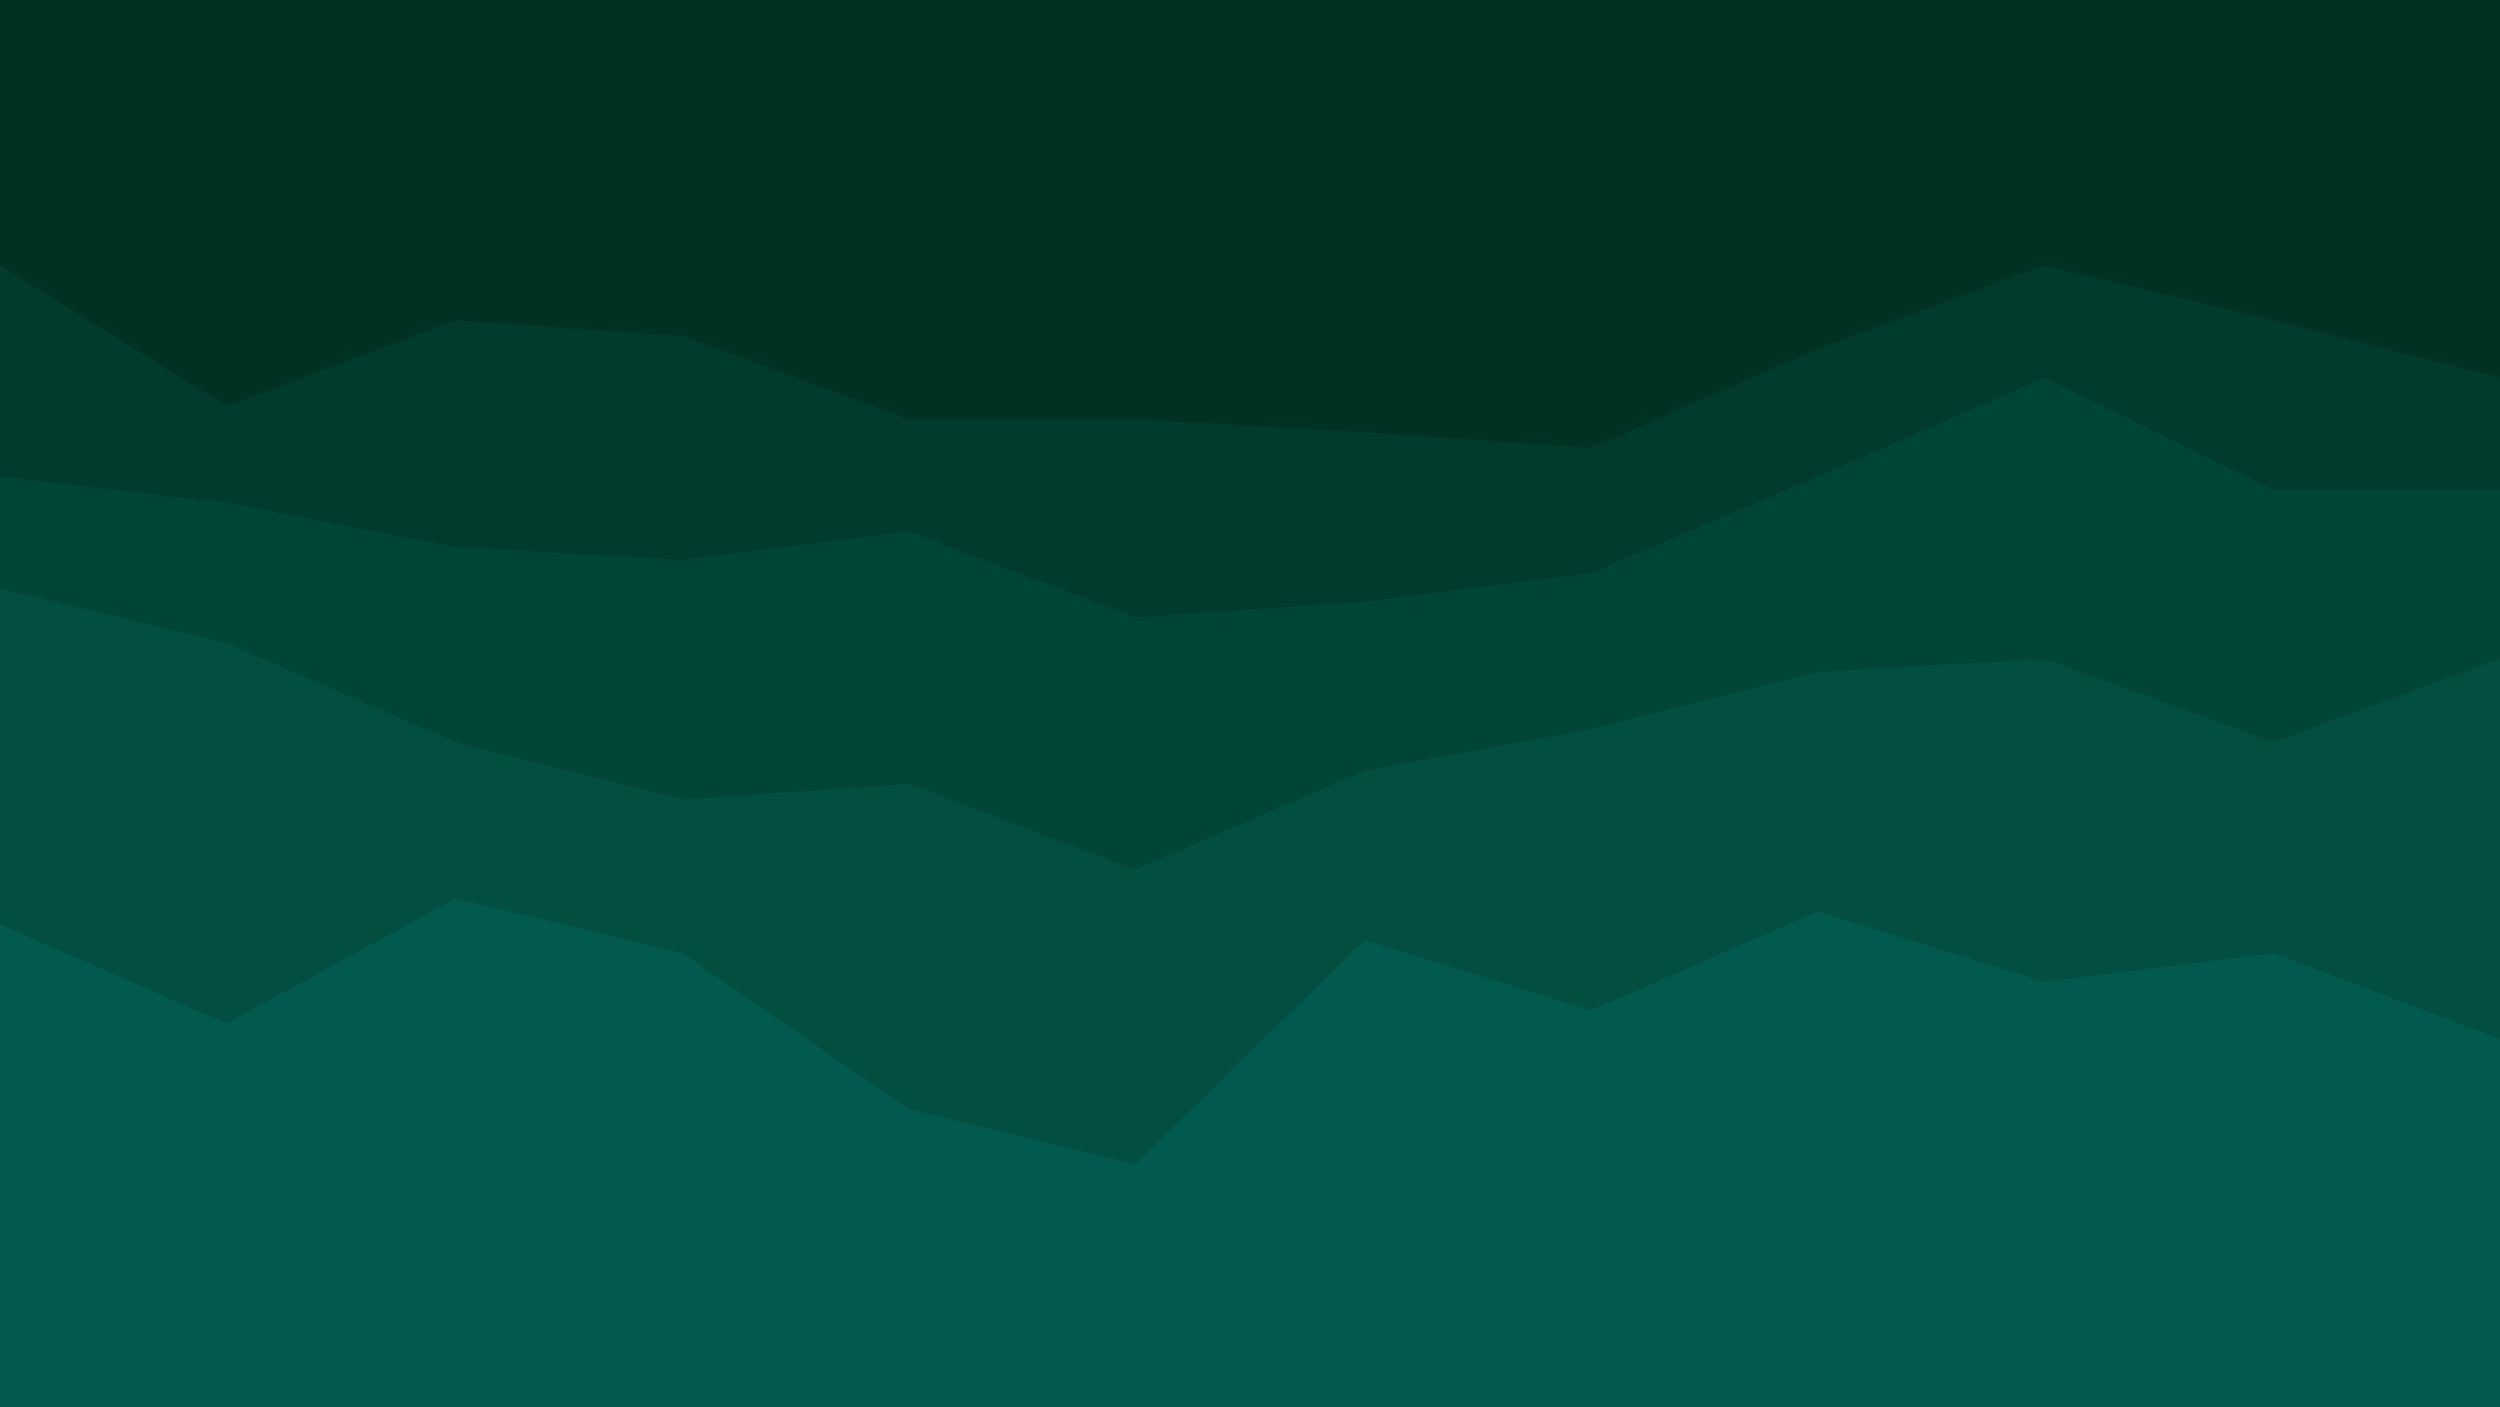
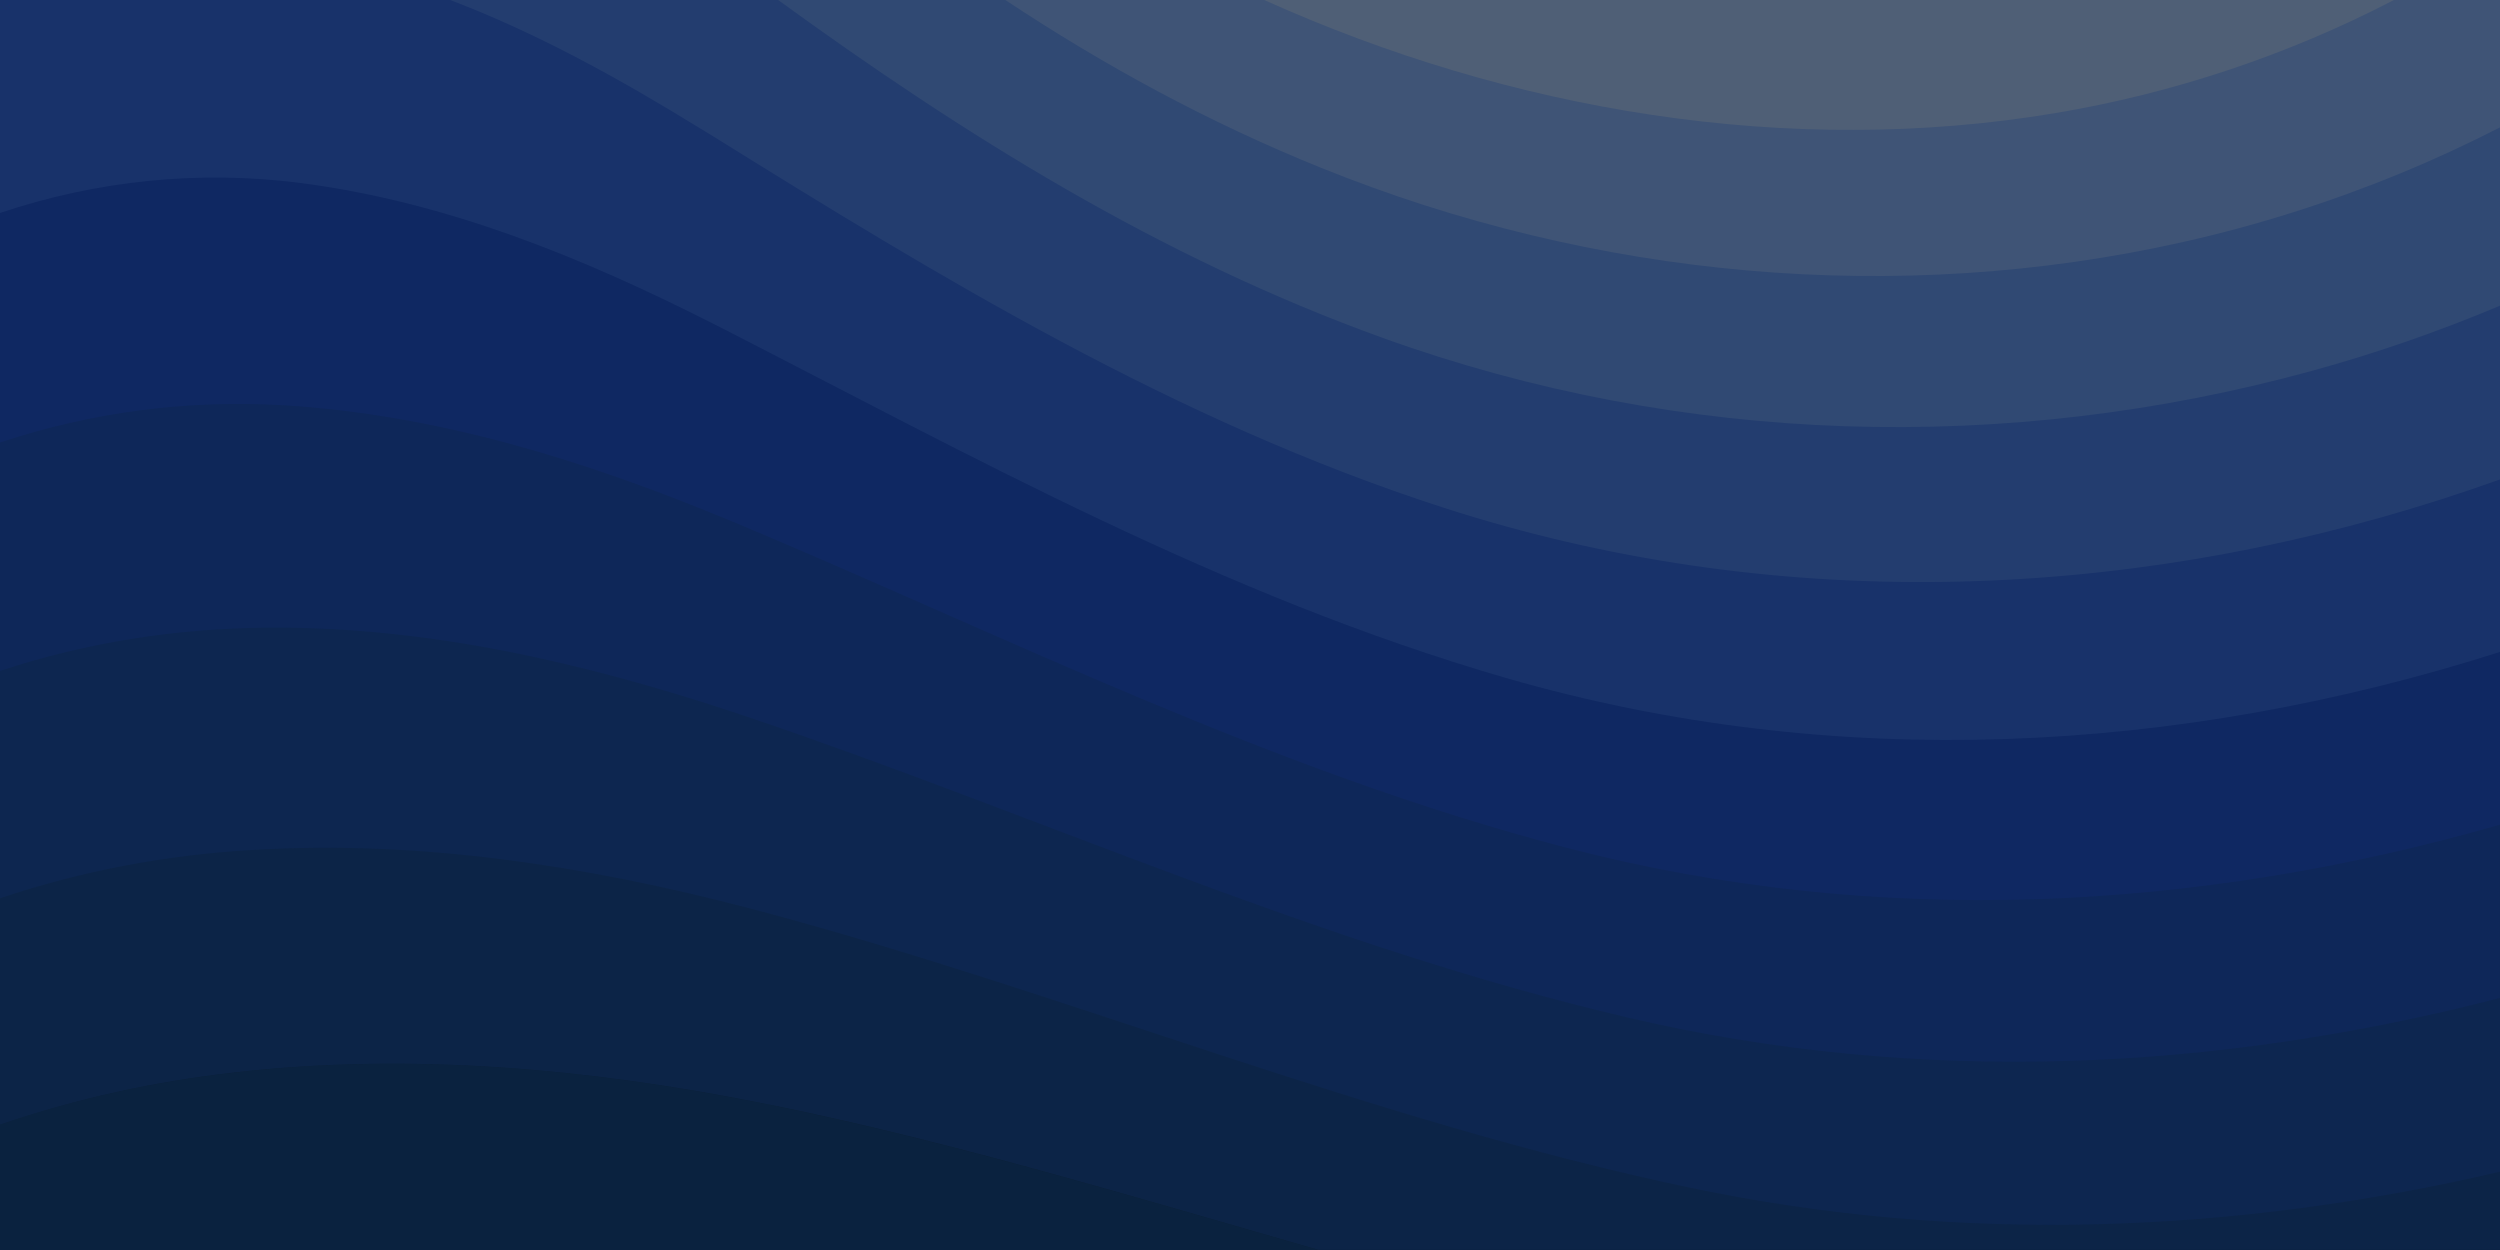
- <svg xmlns="http://www.w3.org/2000/svg" id="visual" viewBox="0 0 960 540" width="960" height="540" version="1.1">
-   <path d="M0 104L87 158L175 125L262 131L349 163L436 163L524 168L611 174L698 136L785 104L873 125L960 147L960 0L873 0L785 0L698 0L611 0L524 0L436 0L349 0L262 0L175 0L87 0L0 0Z" fill="#003223" />
-   <path d="M0 185L87 195L175 212L262 217L349 206L436 239L524 233L611 222L698 185L785 147L873 190L960 190L960 145L873 123L785 102L698 134L611 172L524 166L436 161L349 161L262 129L175 123L87 156L0 102Z" fill="#013b2d" />
-   <path d="M0 228L87 249L175 287L262 309L349 303L436 336L524 298L611 282L698 260L785 255L873 287L960 255L960 188L873 188L785 145L698 183L611 220L524 231L436 237L349 204L262 215L175 210L87 193L0 183Z" fill="#014537" />
-   <path d="M0 357L87 395L175 347L262 368L349 428L436 449L524 363L611 390L698 352L785 379L873 368L960 401L960 253L873 285L785 253L698 258L611 280L524 296L436 334L349 301L262 307L175 285L87 247L0 226Z" fill="#024f42" />
-   <path d="M0 541L87 541L175 541L262 541L349 541L436 541L524 541L611 541L698 541L785 541L873 541L960 541L960 399L873 366L785 377L698 350L611 388L524 361L436 447L349 426L262 366L175 345L87 393L0 355Z" fill="#02594e" />
+ <svg xmlns="http://www.w3.org/2000/svg" width="100%" height="100%" viewBox="0 0 1600 800">
+   <rect fill="#091F36" width="1600" height="800" />
+   <g fill-opacity="1">
+     <path fill="#0a223f" d="M486 705.8c-109.3-21.8-223.4-32.2-335.3-19.4C99.5 692.1 49 703 0 719.8V800h843.8c-115.9-33.2-230.8-68.1-347.6-92.2C492.8 707.1 489.4 706.5 486 705.8z" />
+     <path fill="#0c2447" d="M1600 0H0v719.8c49-16.8 99.5-27.8 150.7-33.5c111.9-12.7 226-2.4 335.3 19.4c3.4 0.7 6.8 1.4 10.2 2c116.8 24 231.7 59 347.6 92.2H1600V0z" />
+     <path fill="#0d2650" d="M478.4 581c3.2 0.8 6.4 1.7 9.5 2.5c196.2 52.5 388.7 133.5 593.5 176.6c174.2 36.6 349.5 29.2 518.6-10.2V0H0v574.9c52.3-17.6 106.5-27.7 161.1-30.9C268.4 537.4 375.7 554.2 478.4 581z" />
+     <path fill="#0e2759" d="M0 0v429.4c55.6-18.4 113.5-27.3 171.4-27.7c102.8-0.8 203.2 22.7 299.3 54.5c3 1 5.9 2 8.9 3c183.6 62 365.7 146.1 562.4 192.1c186.7 43.7 376.3 34.4 557.9-12.6V0H0z" />
+     <path fill="#0F2862" d="M181.8 259.4c98.2 6 191.9 35.2 281.3 72.1c2.8 1.1 5.5 2.3 8.3 3.4c171 71.6 342.7 158.5 531.3 207.7c198.8 51.8 403.4 40.8 597.3-14.8V0H0v283.2C59 263.6 120.6 255.7 181.8 259.4z" />
+     <path fill="#18326a" d="M1600 0H0v136.3c62.3-20.9 127.7-27.5 192.2-19.2c93.6 12.1 180.5 47.7 263.3 89.6c2.6 1.3 5.1 2.6 7.7 3.9c158.4 81.1 319.7 170.9 500.3 223.2c210.5 61 430.8 49 636.6-16.6V0z" />
+     <path fill="#233d6f" d="M454.9 86.3C600.7 177 751.6 269.3 924.1 325c208.6 67.4 431.3 60.8 637.9-5.3c12.8-4.1 25.4-8.4 38.1-12.9V0H288.1c56 21.3 108.7 50.6 159.7 82C450.2 83.4 452.5 84.9 454.9 86.3z" />
+     <path fill="#304973" d="M1600 0H498c118.1 85.8 243.5 164.5 386.8 216.2c191.8 69.2 400 74.7 595 21.1c40.8-11.2 81.1-25.2 120.3-41.7V0z" />
+     <path fill="#3f5476" d="M1397.5 154.8c47.2-10.6 93.6-25.3 138.6-43.8c21.7-8.9 43-18.8 63.9-29.5V0H643.4c62.9 41.7 129.7 78.2 202.1 107.4C1020.4 178.1 1214.2 196.1 1397.5 154.8z" />
+     <path fill="#4F5F76" d="M1315.3 72.4c75.3-12.6 148.9-37.1 216.8-72.4h-723C966.8 71 1144.7 101 1315.3 72.4z" />
+   </g>
</svg>
